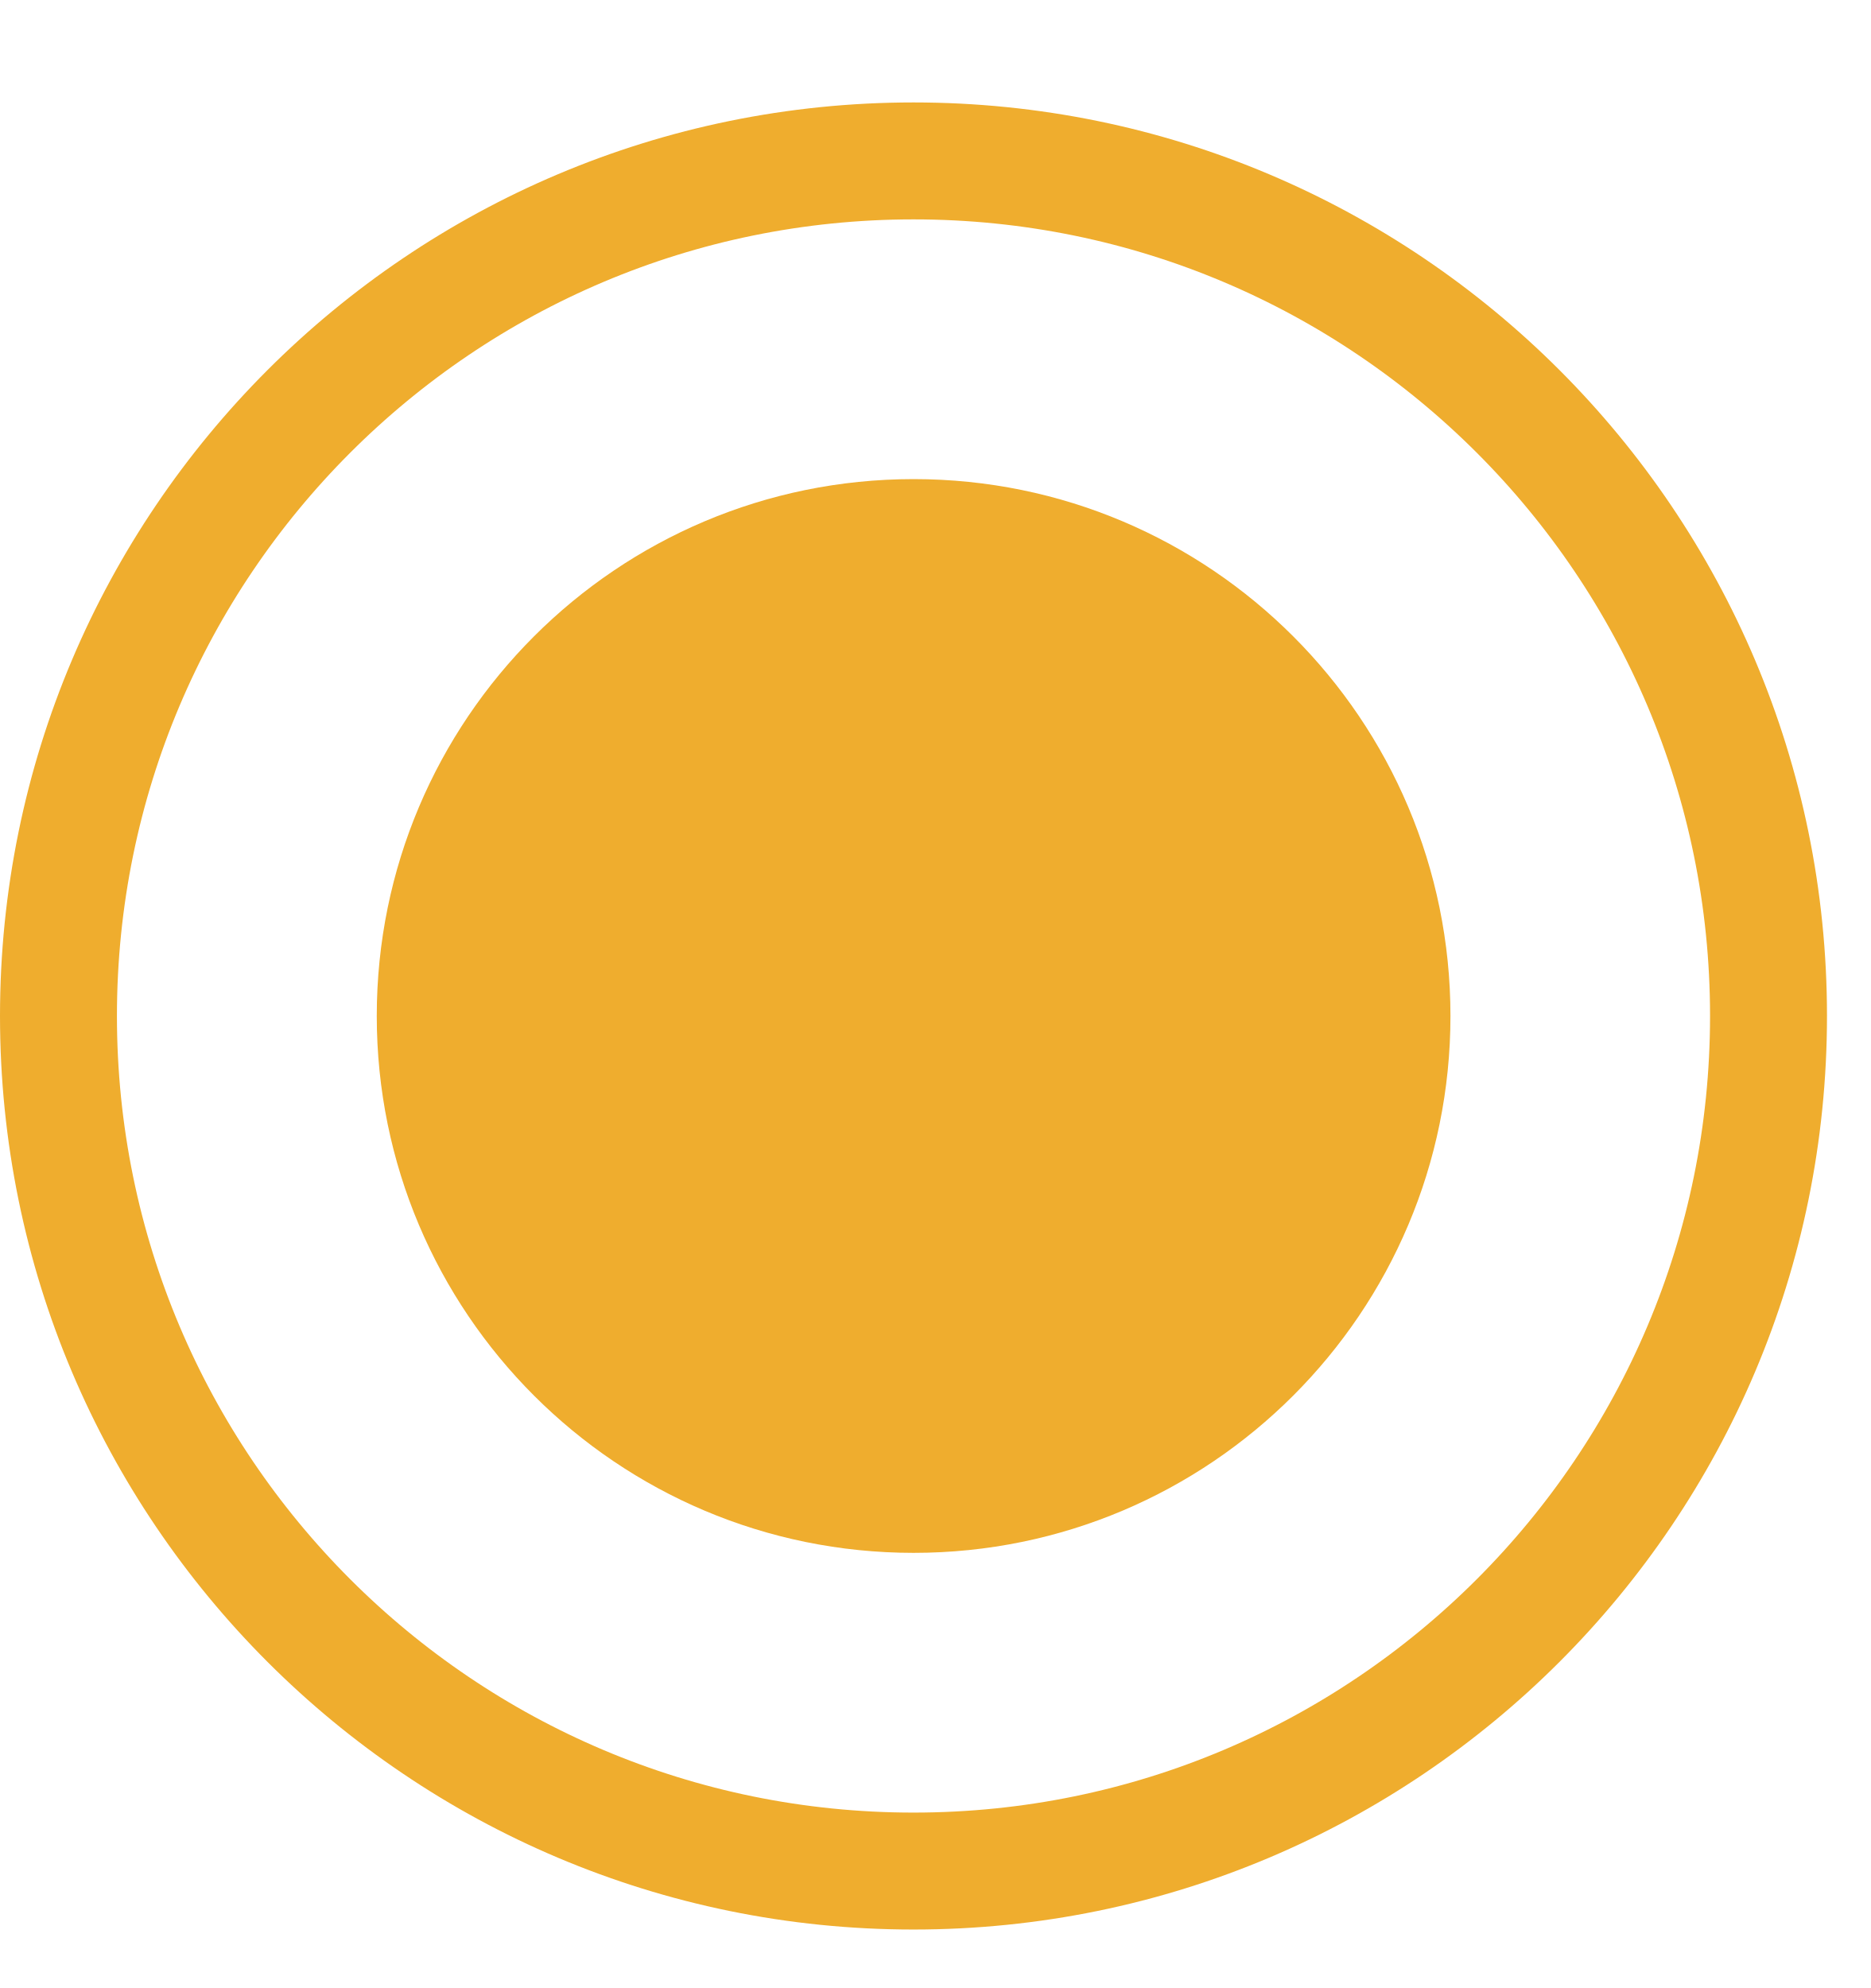
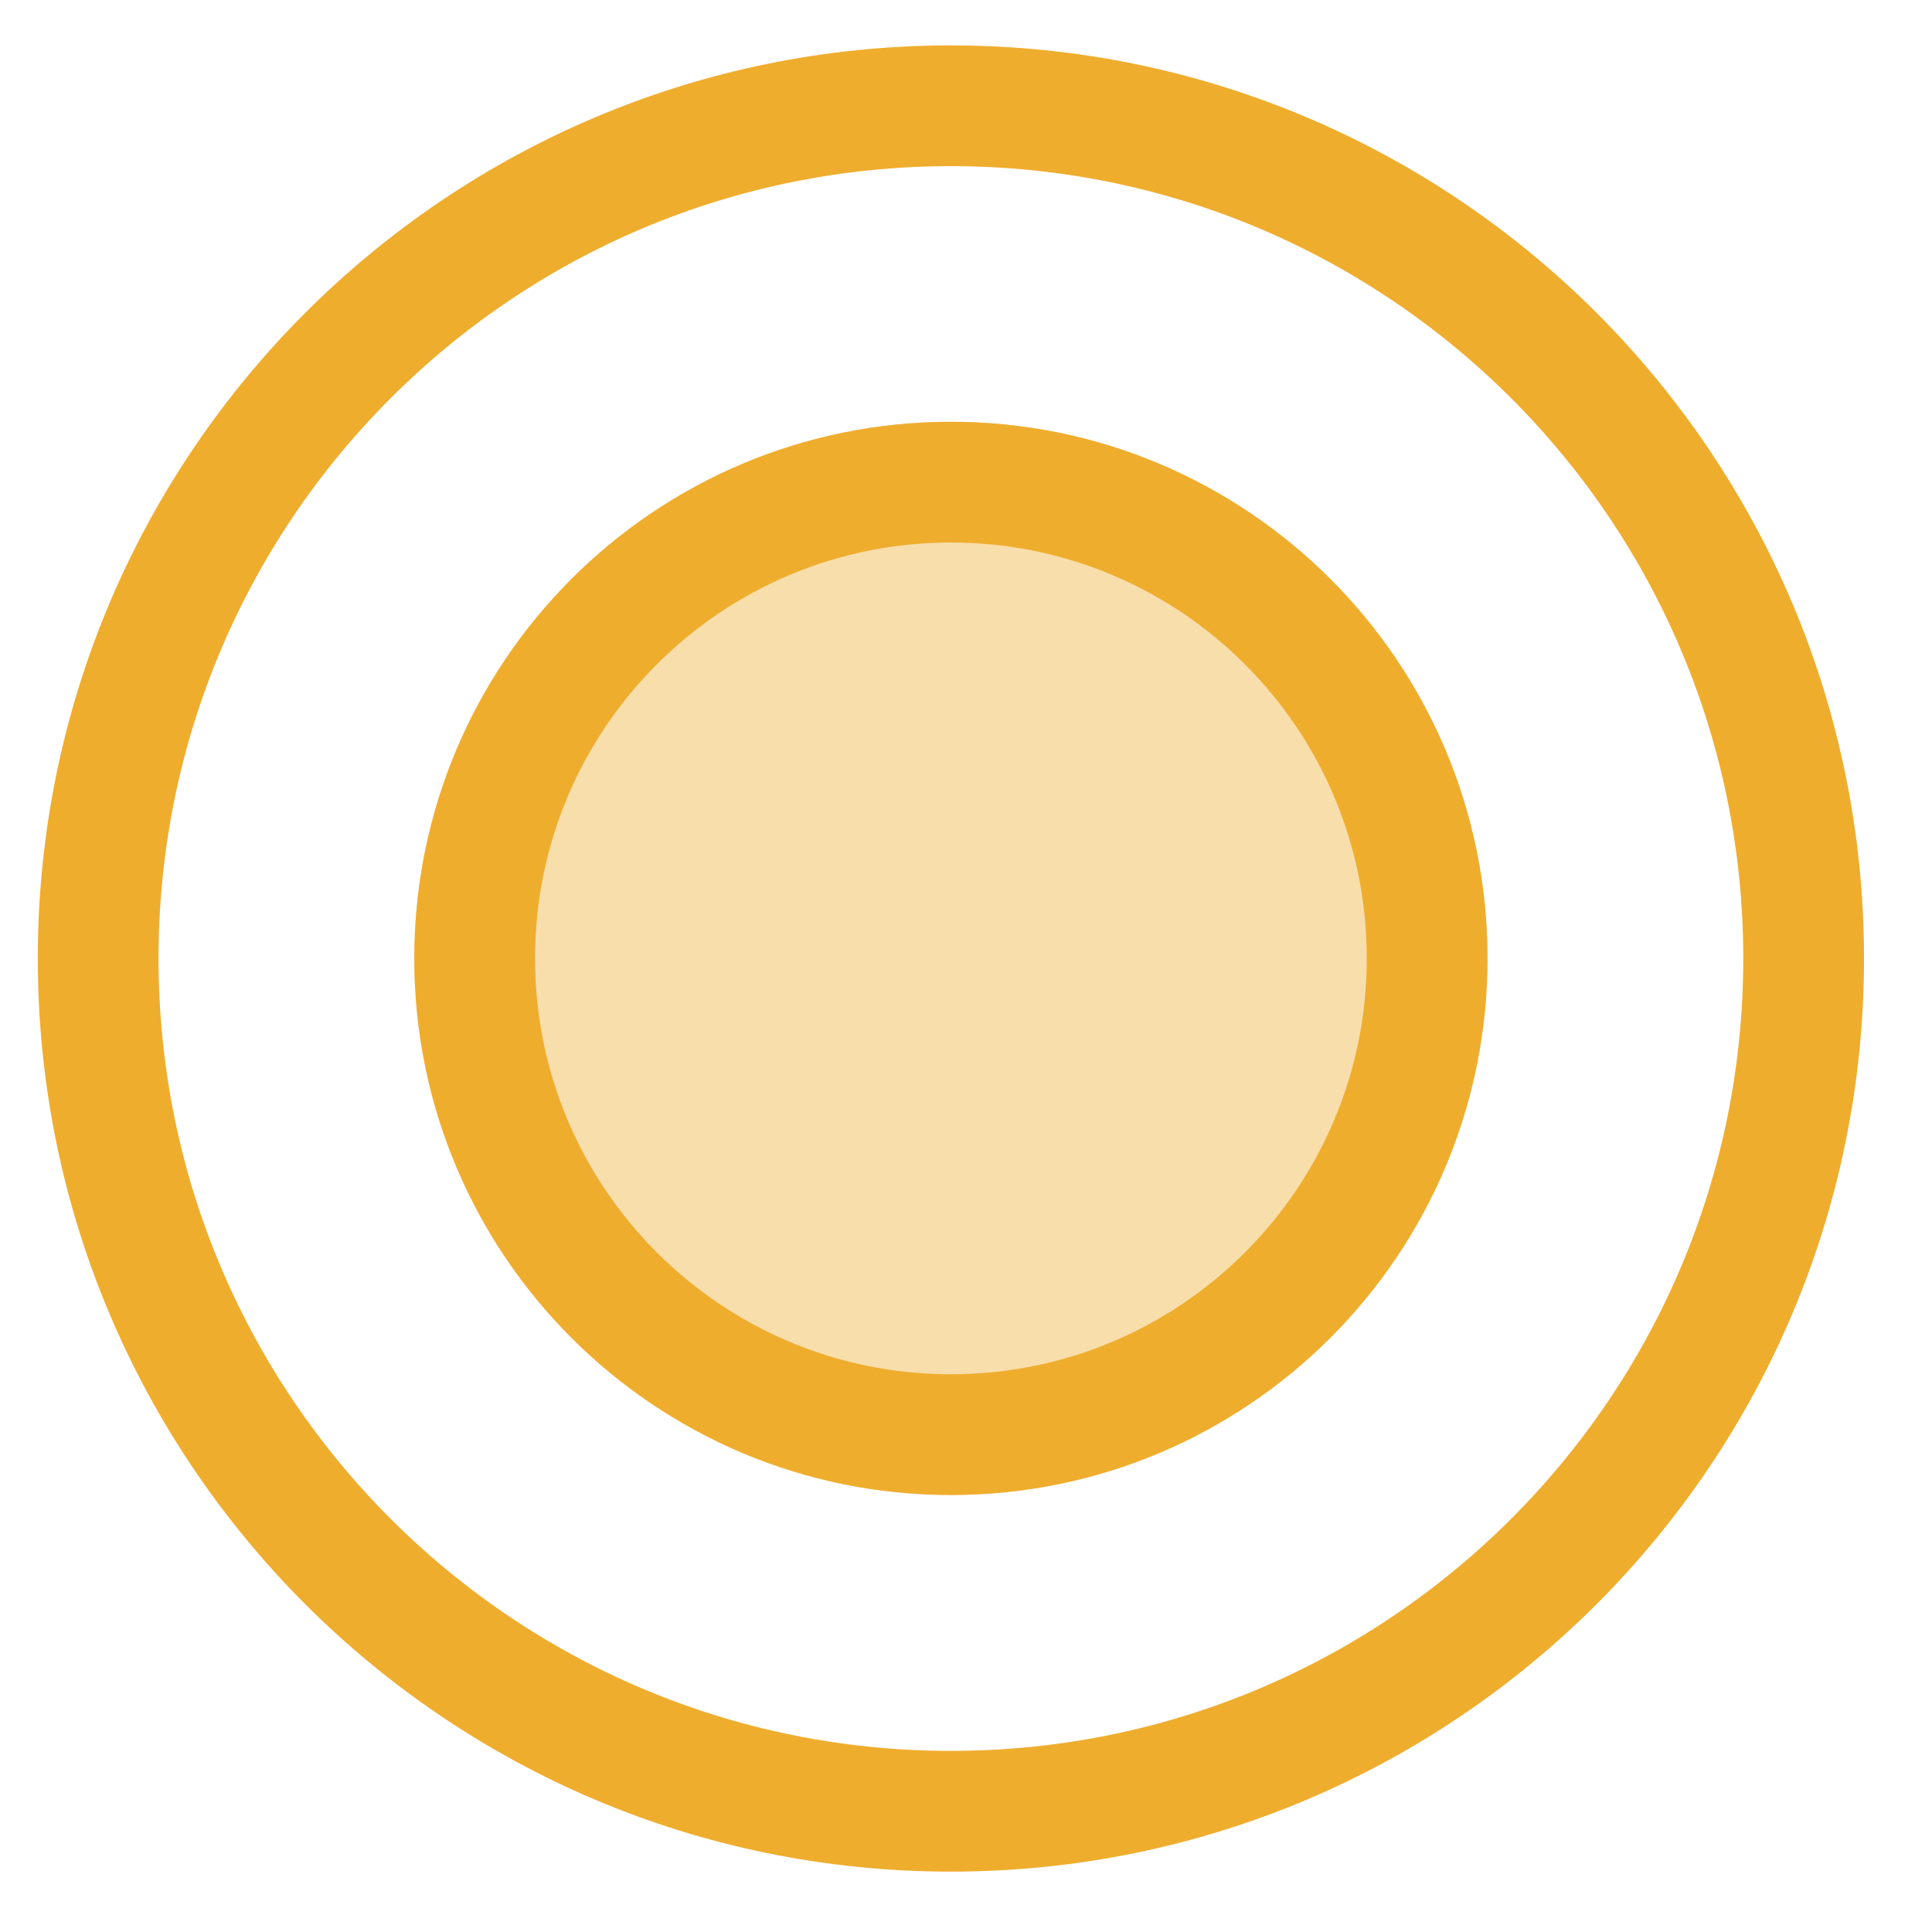
- <svg xmlns="http://www.w3.org/2000/svg" width="16" height="17" viewBox="0 0 16 17" fill="none">
-   <circle cx="7.812" cy="8.688" r="7.312" stroke="#efad2e" />
-   <circle cx="7.813" cy="8.688" r="4.591" fill="#efad2e" />
+ <svg xmlns="http://www.w3.org/2000/svg" width="16" height="16" viewBox="0 0 16 16" fill="none">
+   <circle cx="7.875" cy="7.938" r="7.062" stroke="#efad2e" />
+   <circle cx="7.875" cy="7.937" r="4.444" fill="#efad2e" fill-opacity="0.4" />
+   <circle cx="7.875" cy="7.937" r="3.944" stroke="#efad2e" />
</svg>
